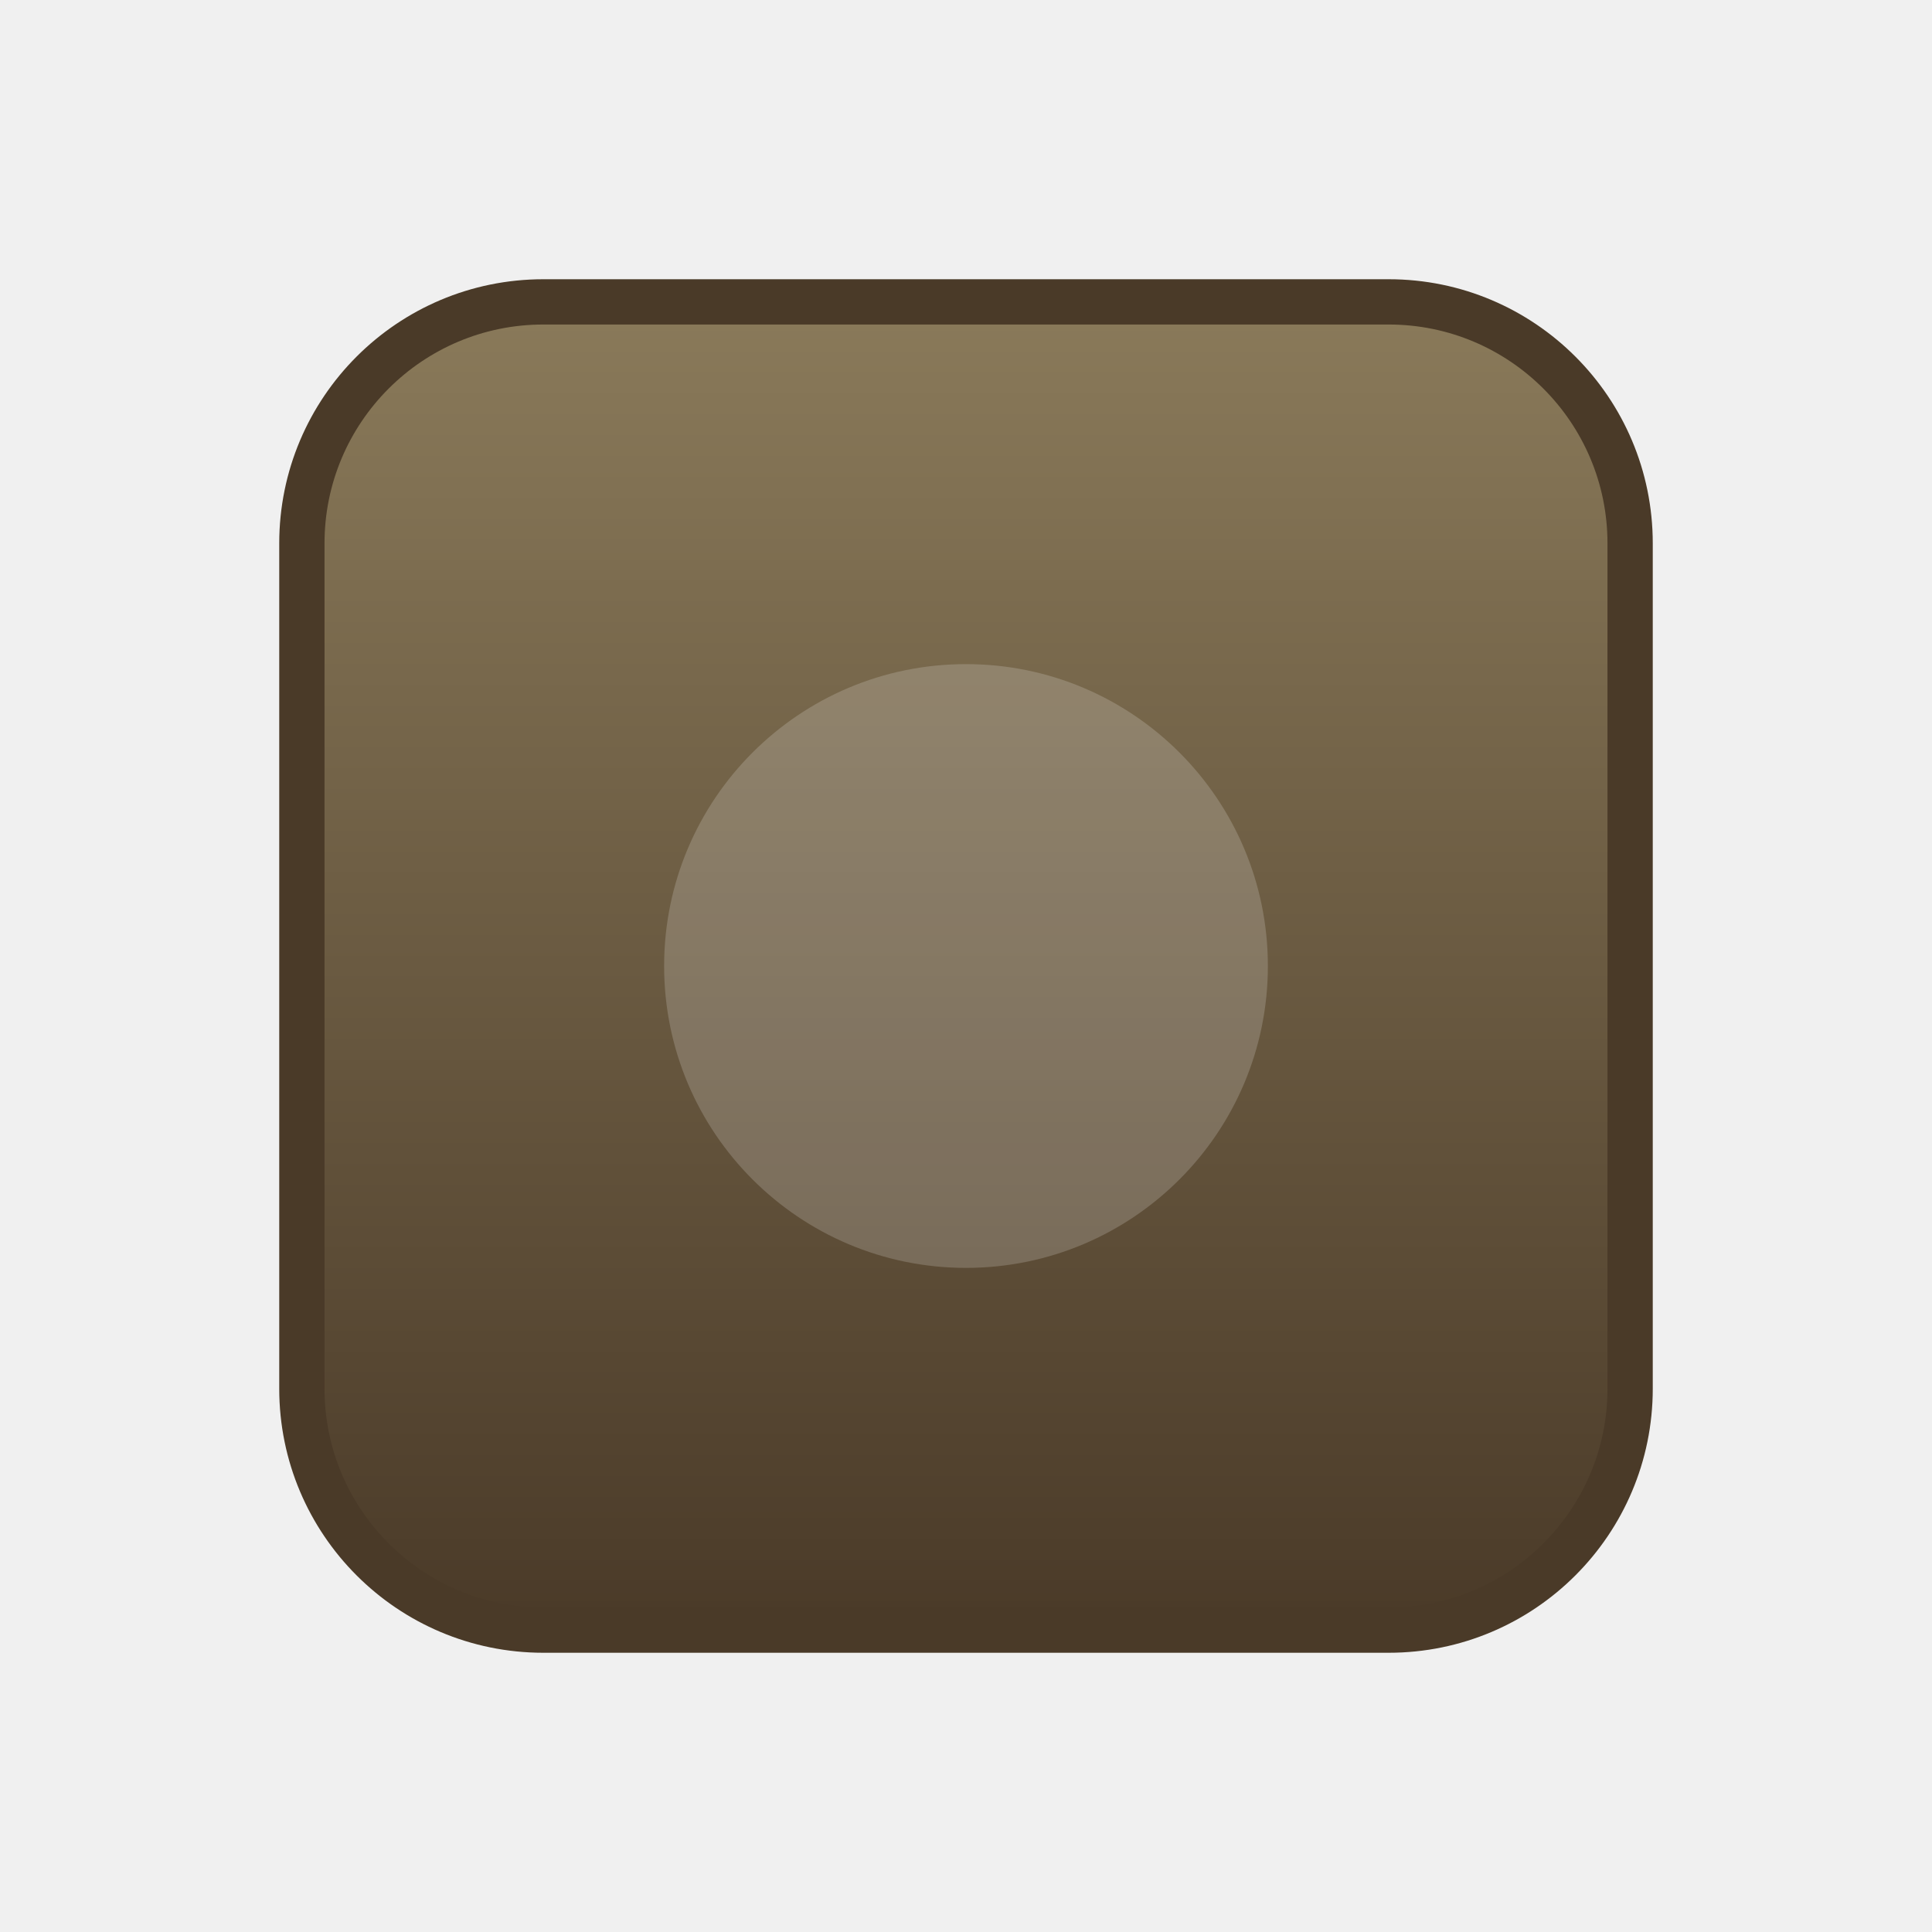
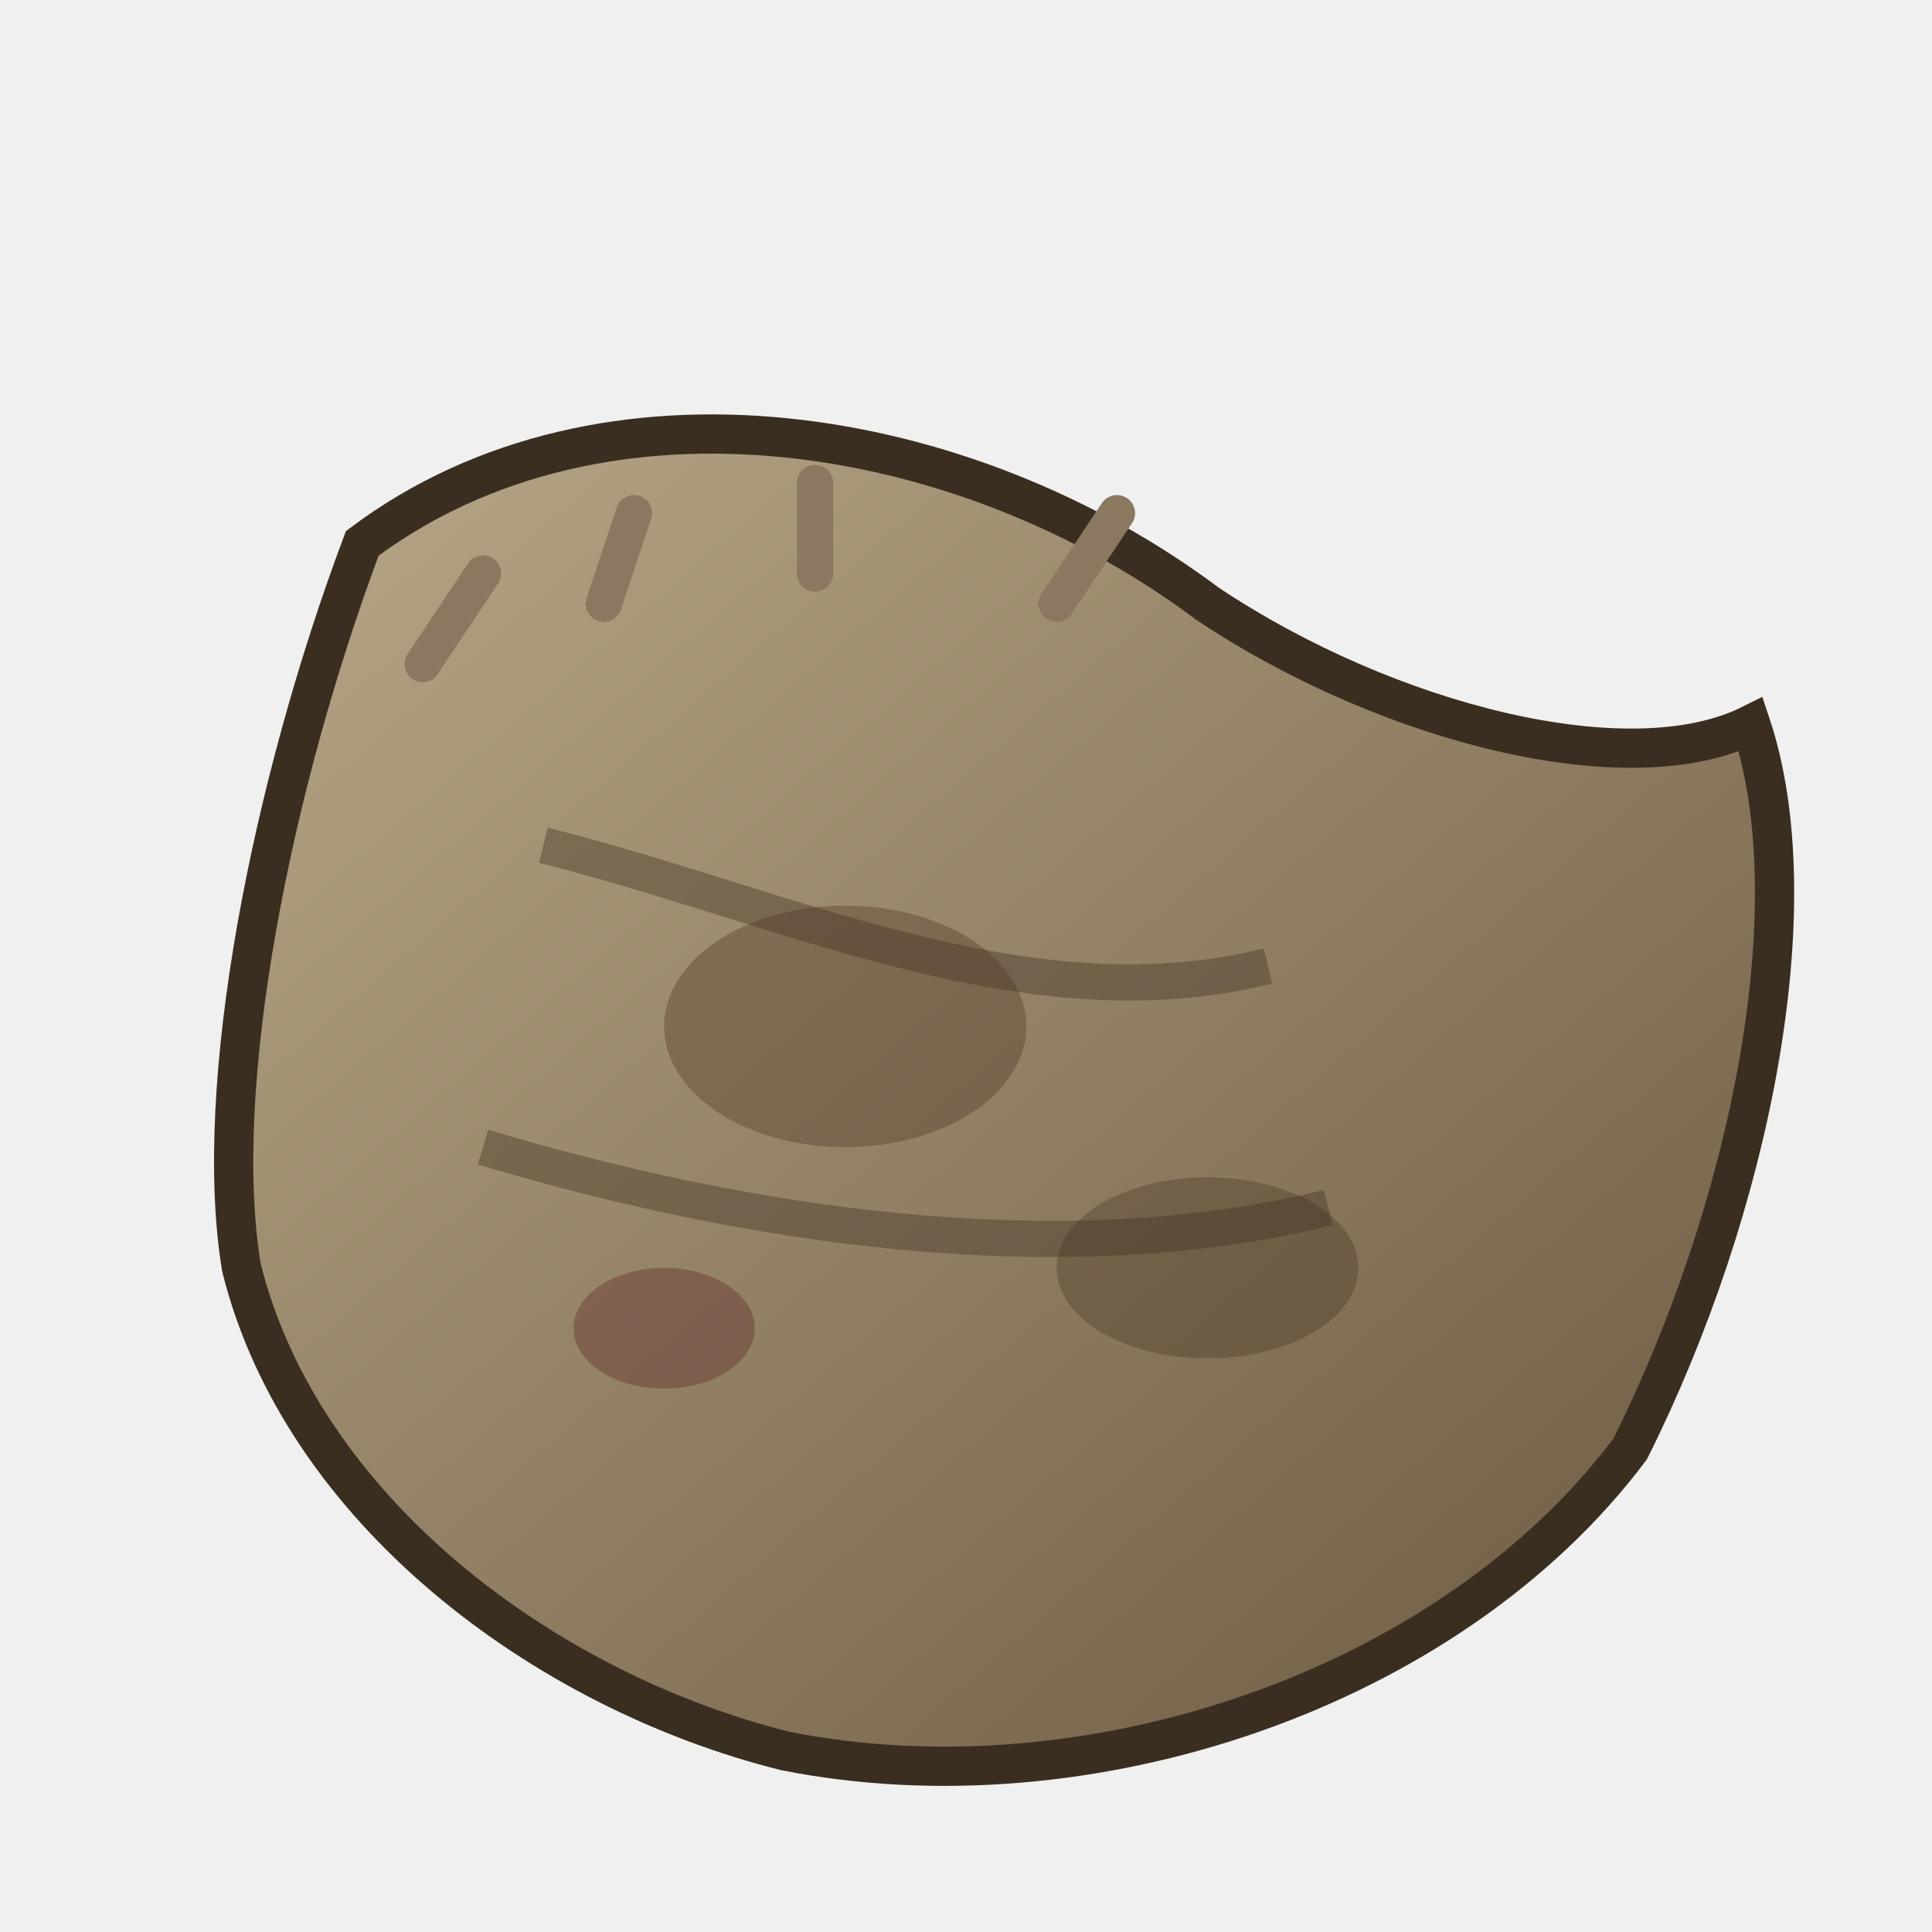
<svg xmlns="http://www.w3.org/2000/svg" viewBox="0 0 64 64" width="64" height="64">
  <defs>
-     <linearGradient id="g" x1="0" y1="0" x2="0" y2="1">
-       <stop offset="0%" stop-color="#8a7a5a" />
-       <stop offset="100%" stop-color="#4a3a28" />
+     <linearGradient id="r" x1="0" y1="0" x2="1" y2="1">
+       <stop offset="0%" stop-color="#b8a888" />
+       <stop offset="100%" stop-color="#6a5840" />
    </linearGradient>
  </defs>
-   <rect x="10" y="10" width="44" height="44" rx="8" fill="url(#g)" stroke="#4a3a28" stroke-width="1.5" />
-   <circle cx="32" cy="32" r="10" fill="#fff" fill-opacity=".18" />
+   <path d="M12 18c8-6 20-4 28 2 6 4 14 6 18 4 2 6 0 16-4 24-6 8-18 12-28 10-8-2-16-8-18-16-1-6 1-16 4-24z" fill="url(#r)" stroke="#3a2e20" stroke-width="1.3" />
+   <path d="M18 28c8 2 16 6 24 4M16 38c10 3 20 4 28 2" fill="none" stroke="#4a3a28" stroke-width="1.2" opacity=".45" />
+   <ellipse cx="28" cy="34" rx="6" ry="4" fill="#4a3020" opacity=".35" />
+   <ellipse cx="40" cy="42" rx="5" ry="3" fill="#3a2818" opacity=".3" />
+   <ellipse cx="22" cy="44" rx="3" ry="2" fill="#5a2020" opacity=".35" />
+   <path d="M14 22l2-3m4 1l1-3m6 2v-3m8 4l2-3" stroke="#8a7860" stroke-width="1.2" stroke-linecap="round" />
</svg>
